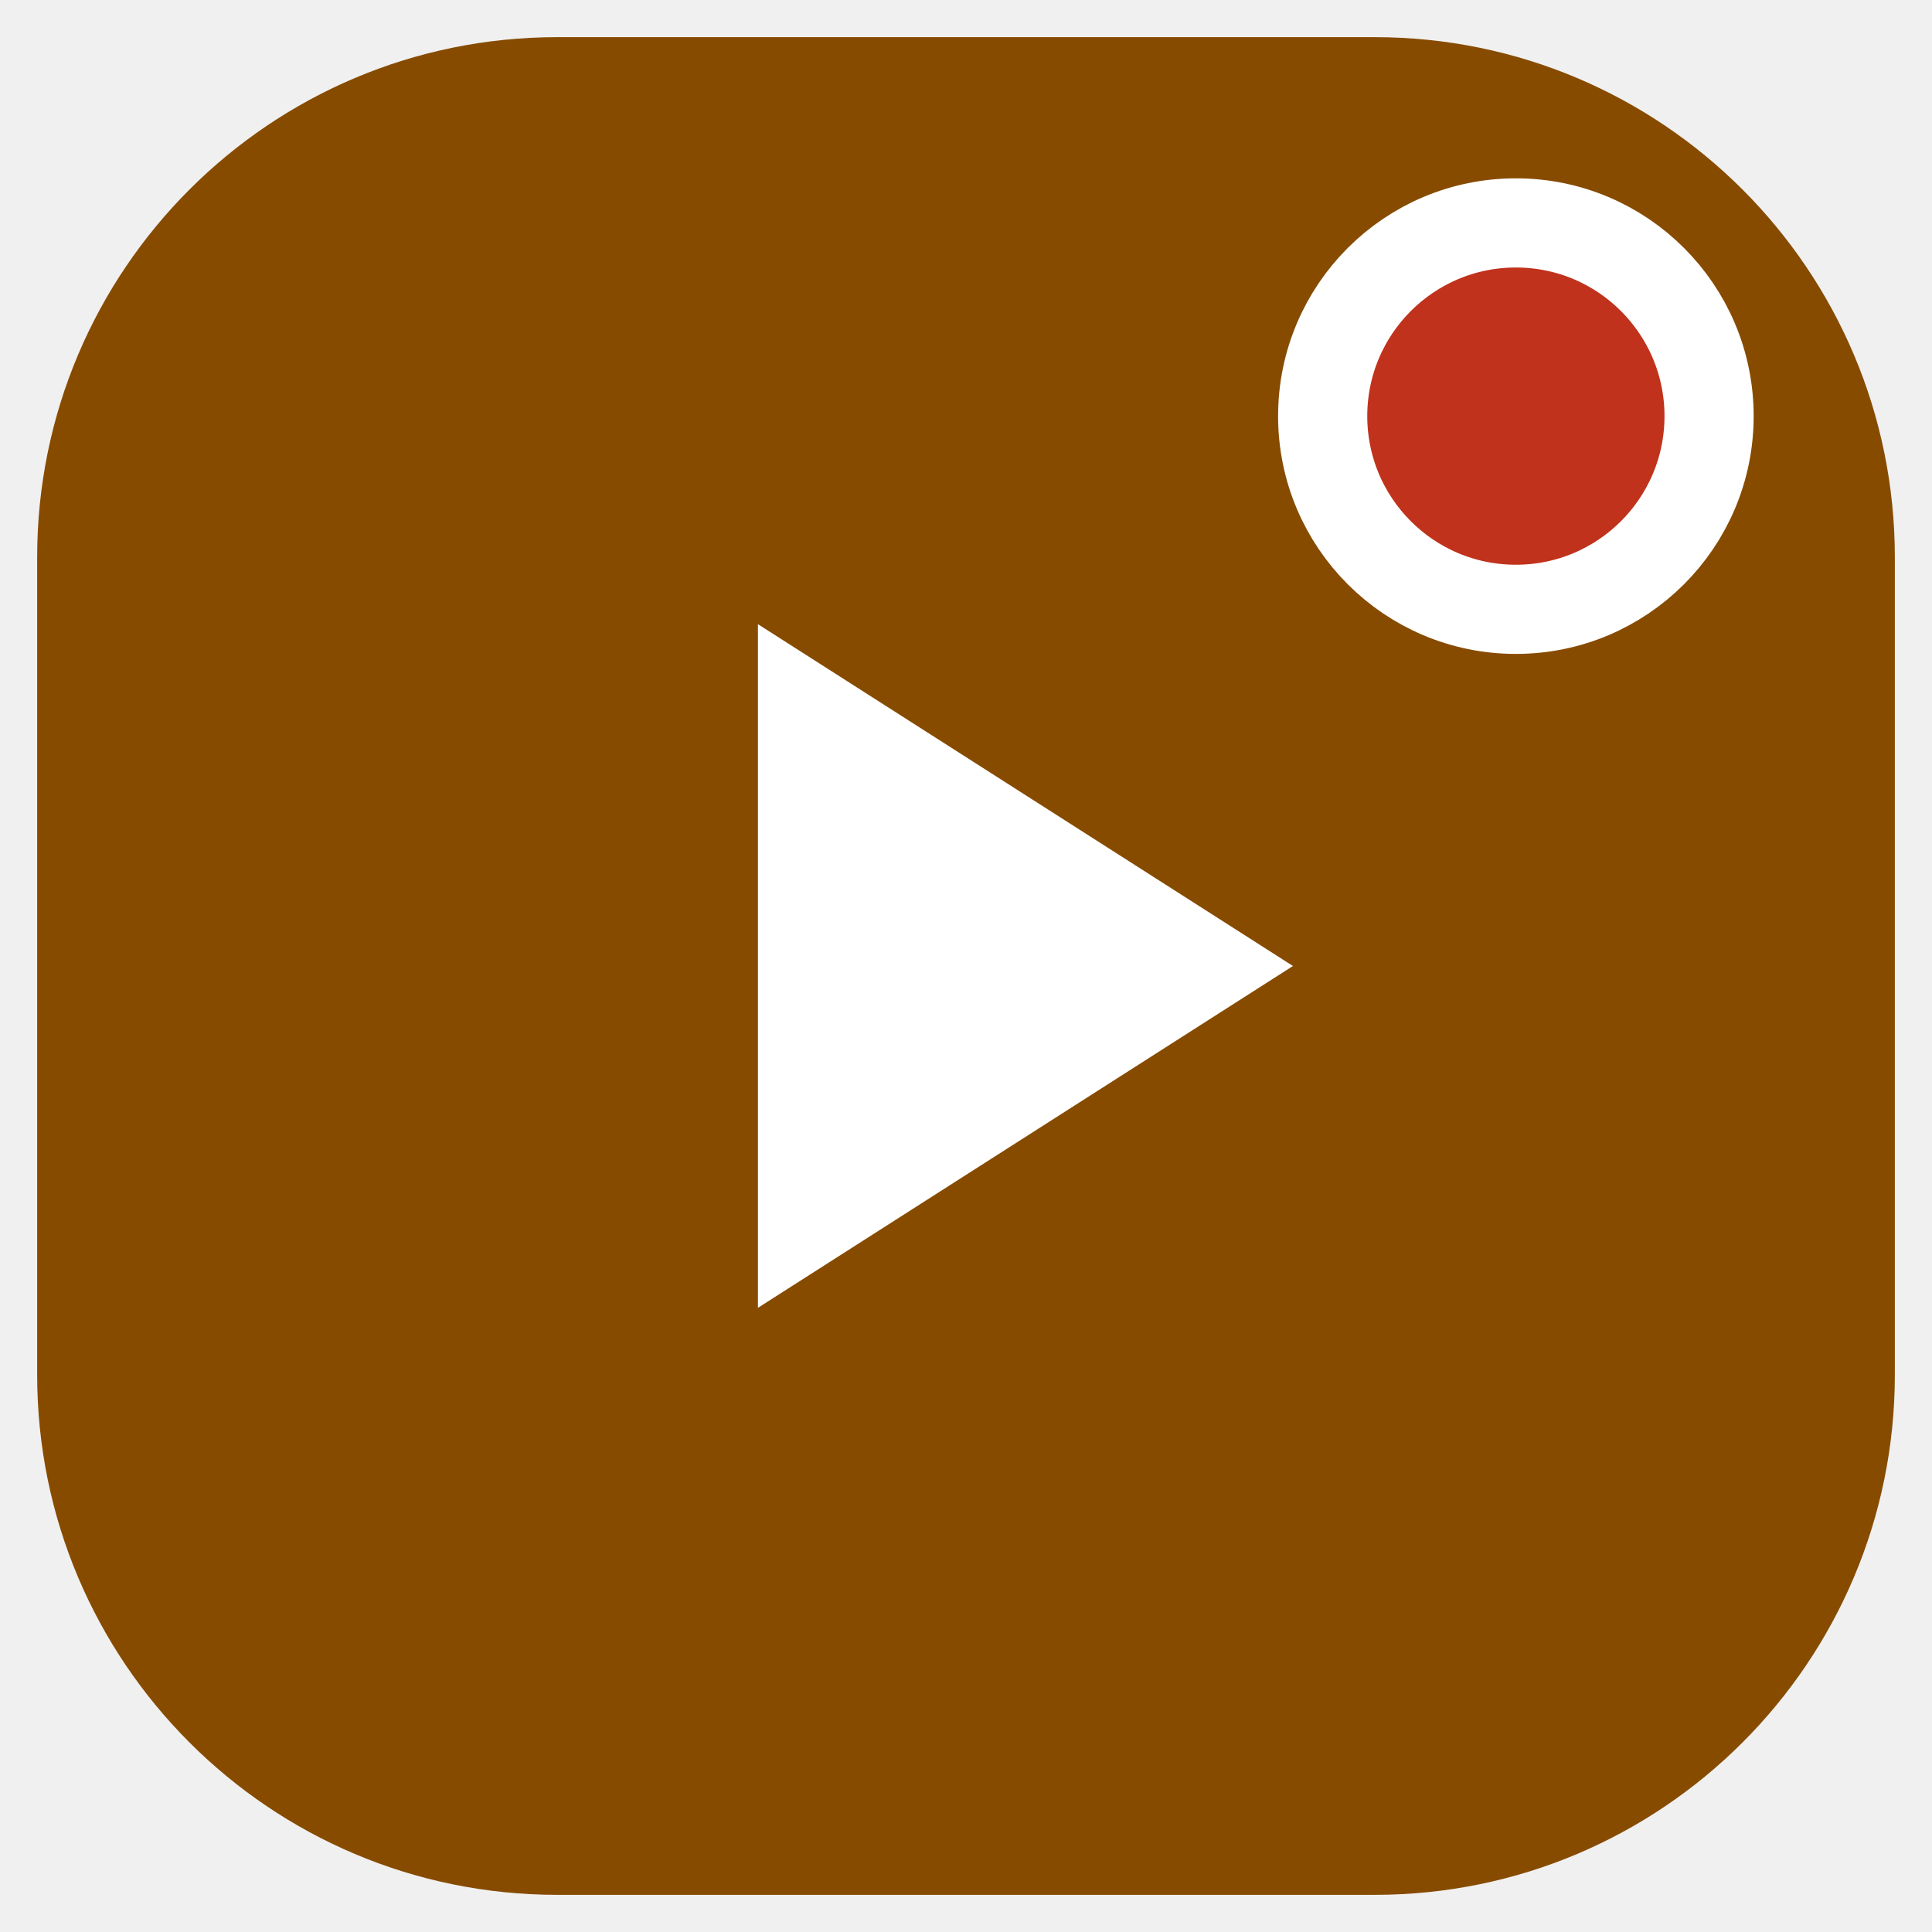
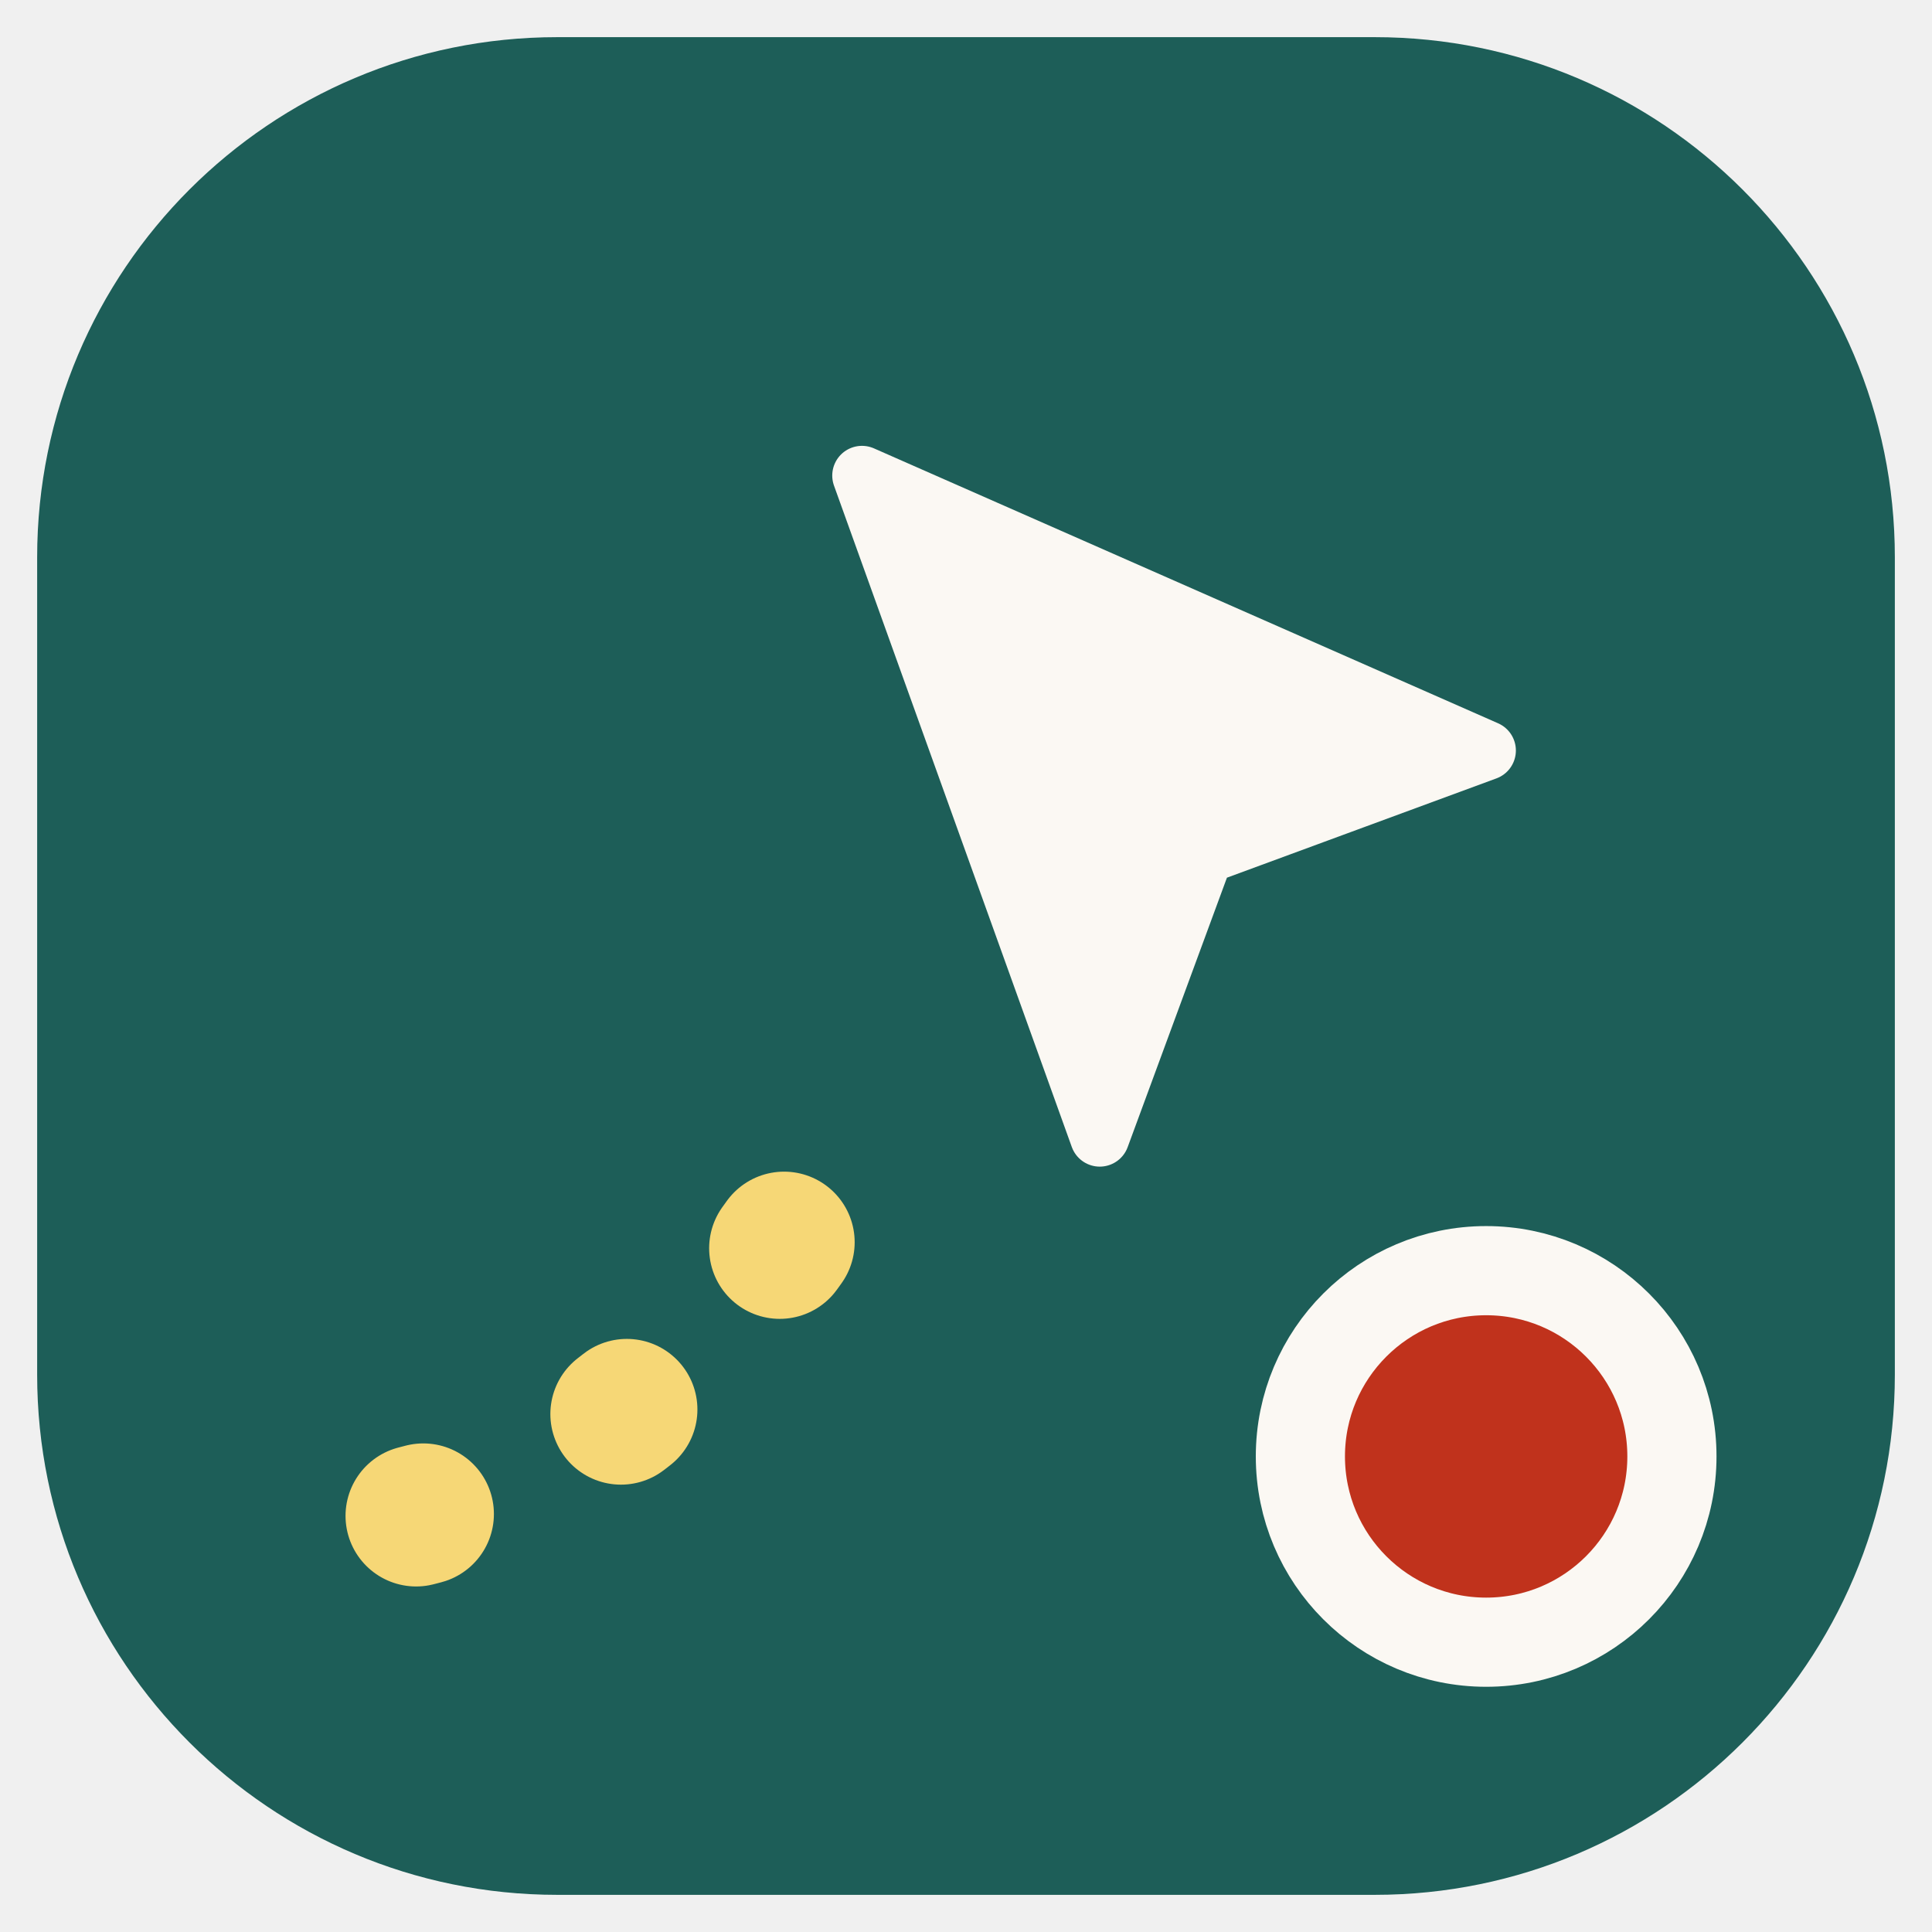
<svg xmlns="http://www.w3.org/2000/svg" viewBox="0 0 26 26">
-   <rect x=".5" y=".5" width="25" height="25" rx="7" fill="#874b00" />
-   <path d="M10.2 8.4v9.2l7.2-4.6z" fill="#fff" />
-   <circle cx="20.4" cy="5.6" r="2.6" fill="#c0321c" stroke="#fff" stroke-width="1.2" />
+   <rect x=".5" y=".5" width="25" height="25" rx="7" fill="#1d5e58" />
+   <path d="M5.6 20.4c2.4-.6 4.6-2.6 6.1-5.6" fill="none" stroke="#f6d776" stroke-width="1.9" stroke-linecap="round" stroke-dasharray=".1 3" />
+   <path d="M11.6 6.4 20 10.1l-3.8 1.4-1.4 3.8z" fill="#fbf8f3" stroke="#fbf8f3" stroke-width=".8" stroke-linejoin="round" />
+   <circle cx="20" cy="19.6" r="2.5" fill="#c0321c" stroke="#fbf8f3" stroke-width="1.2" />
</svg>
